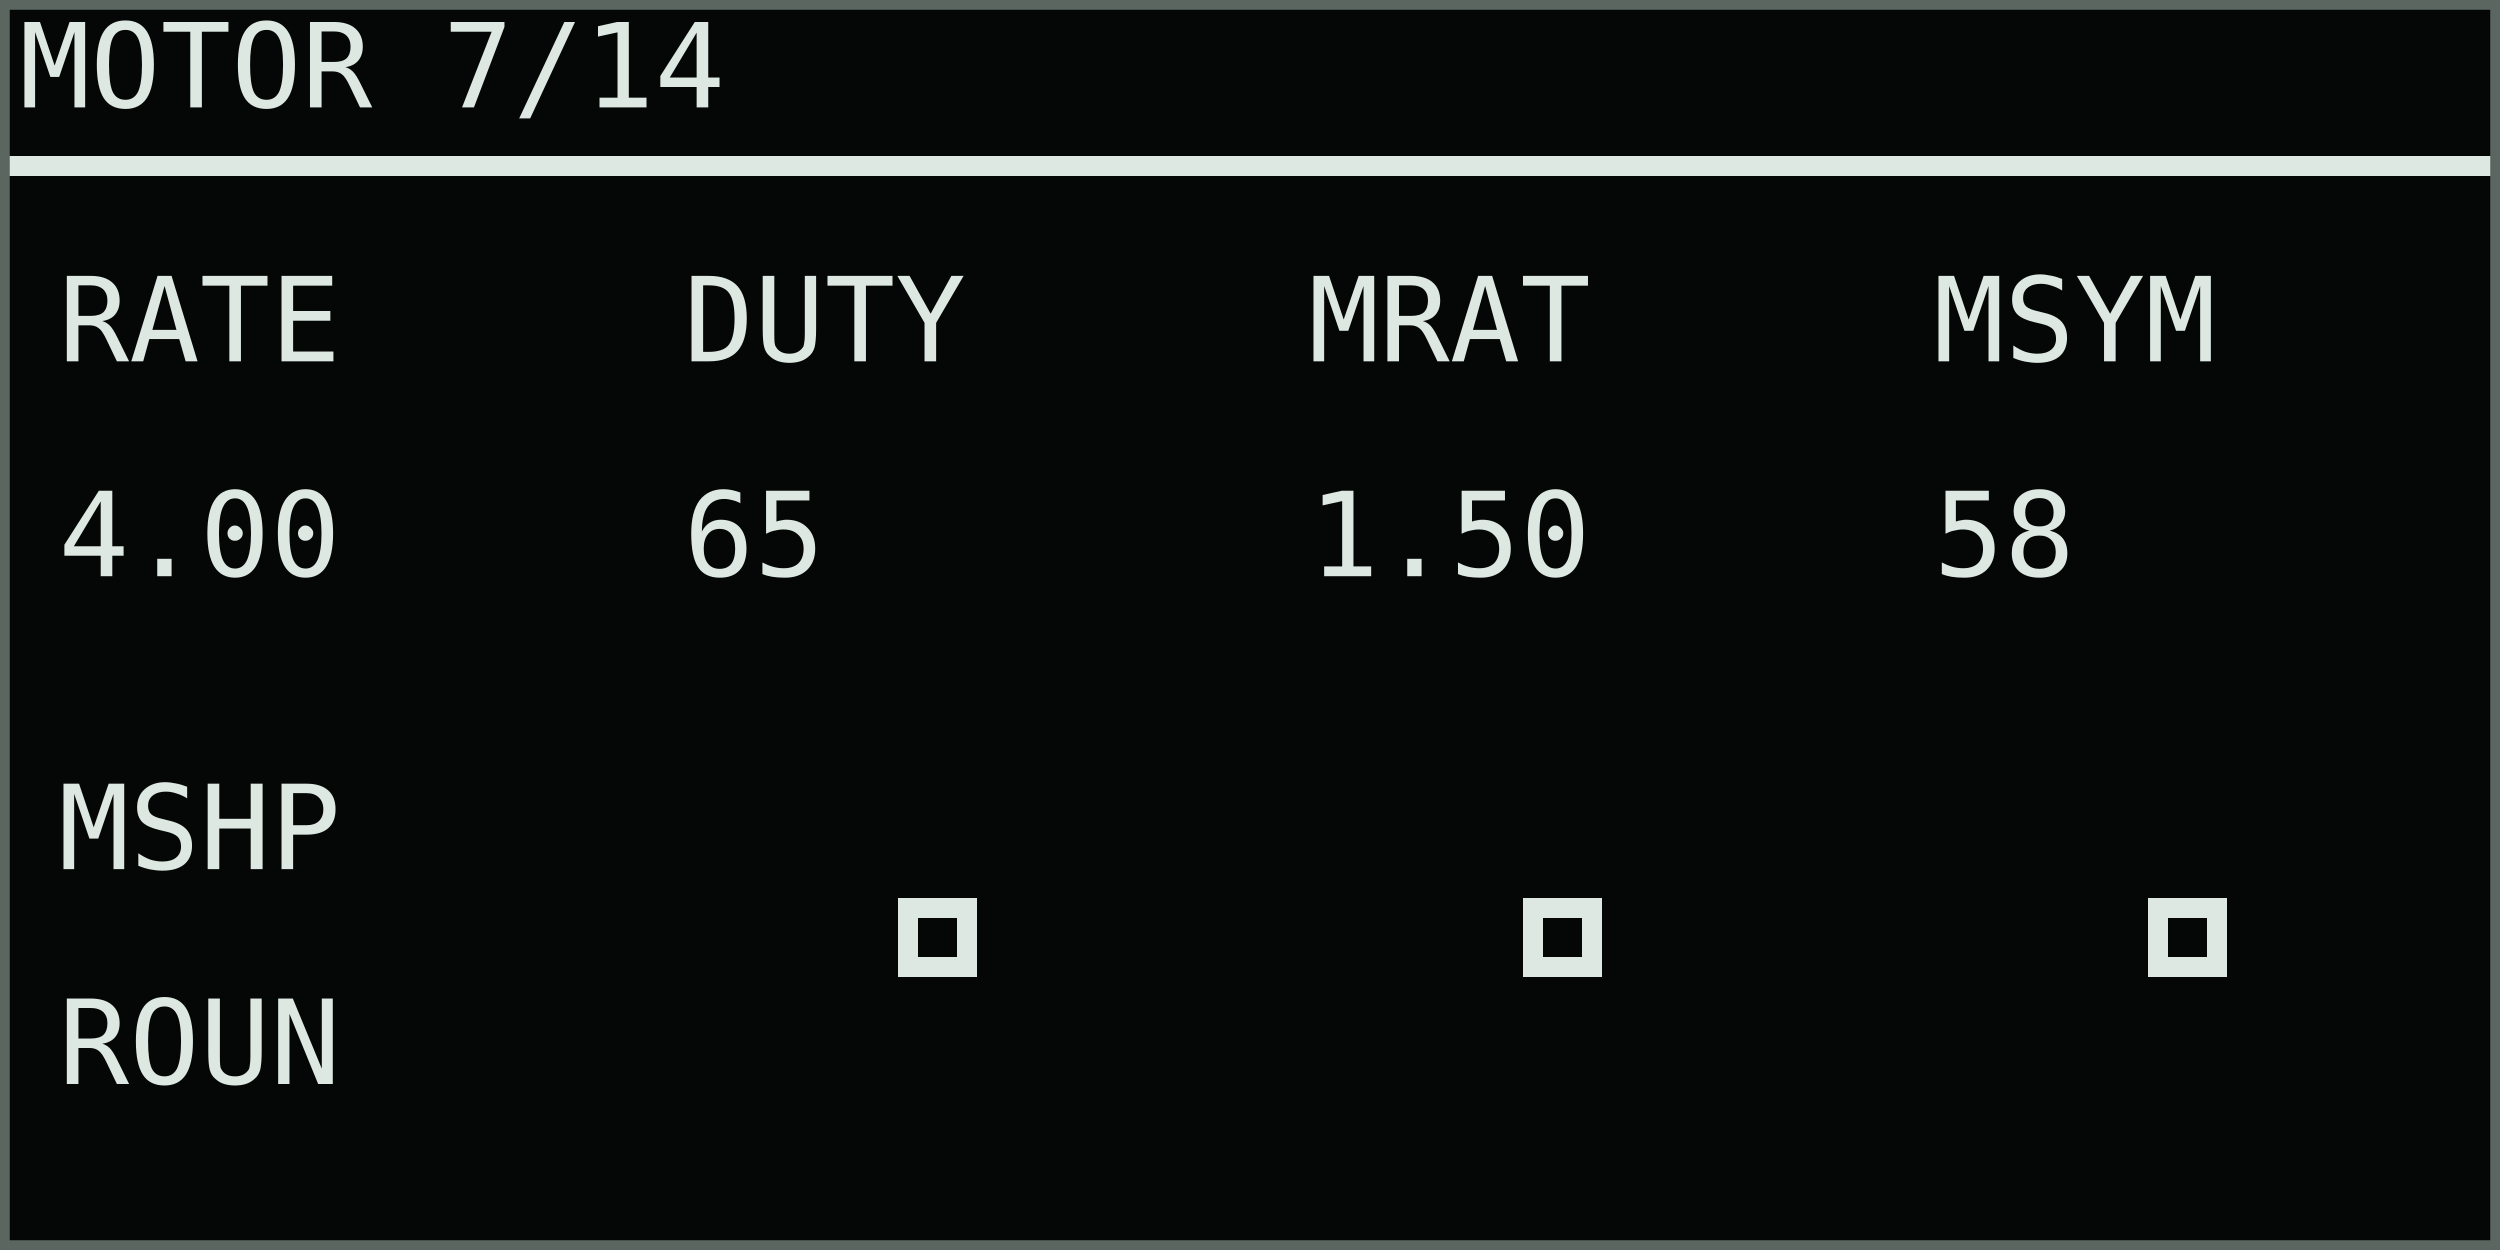
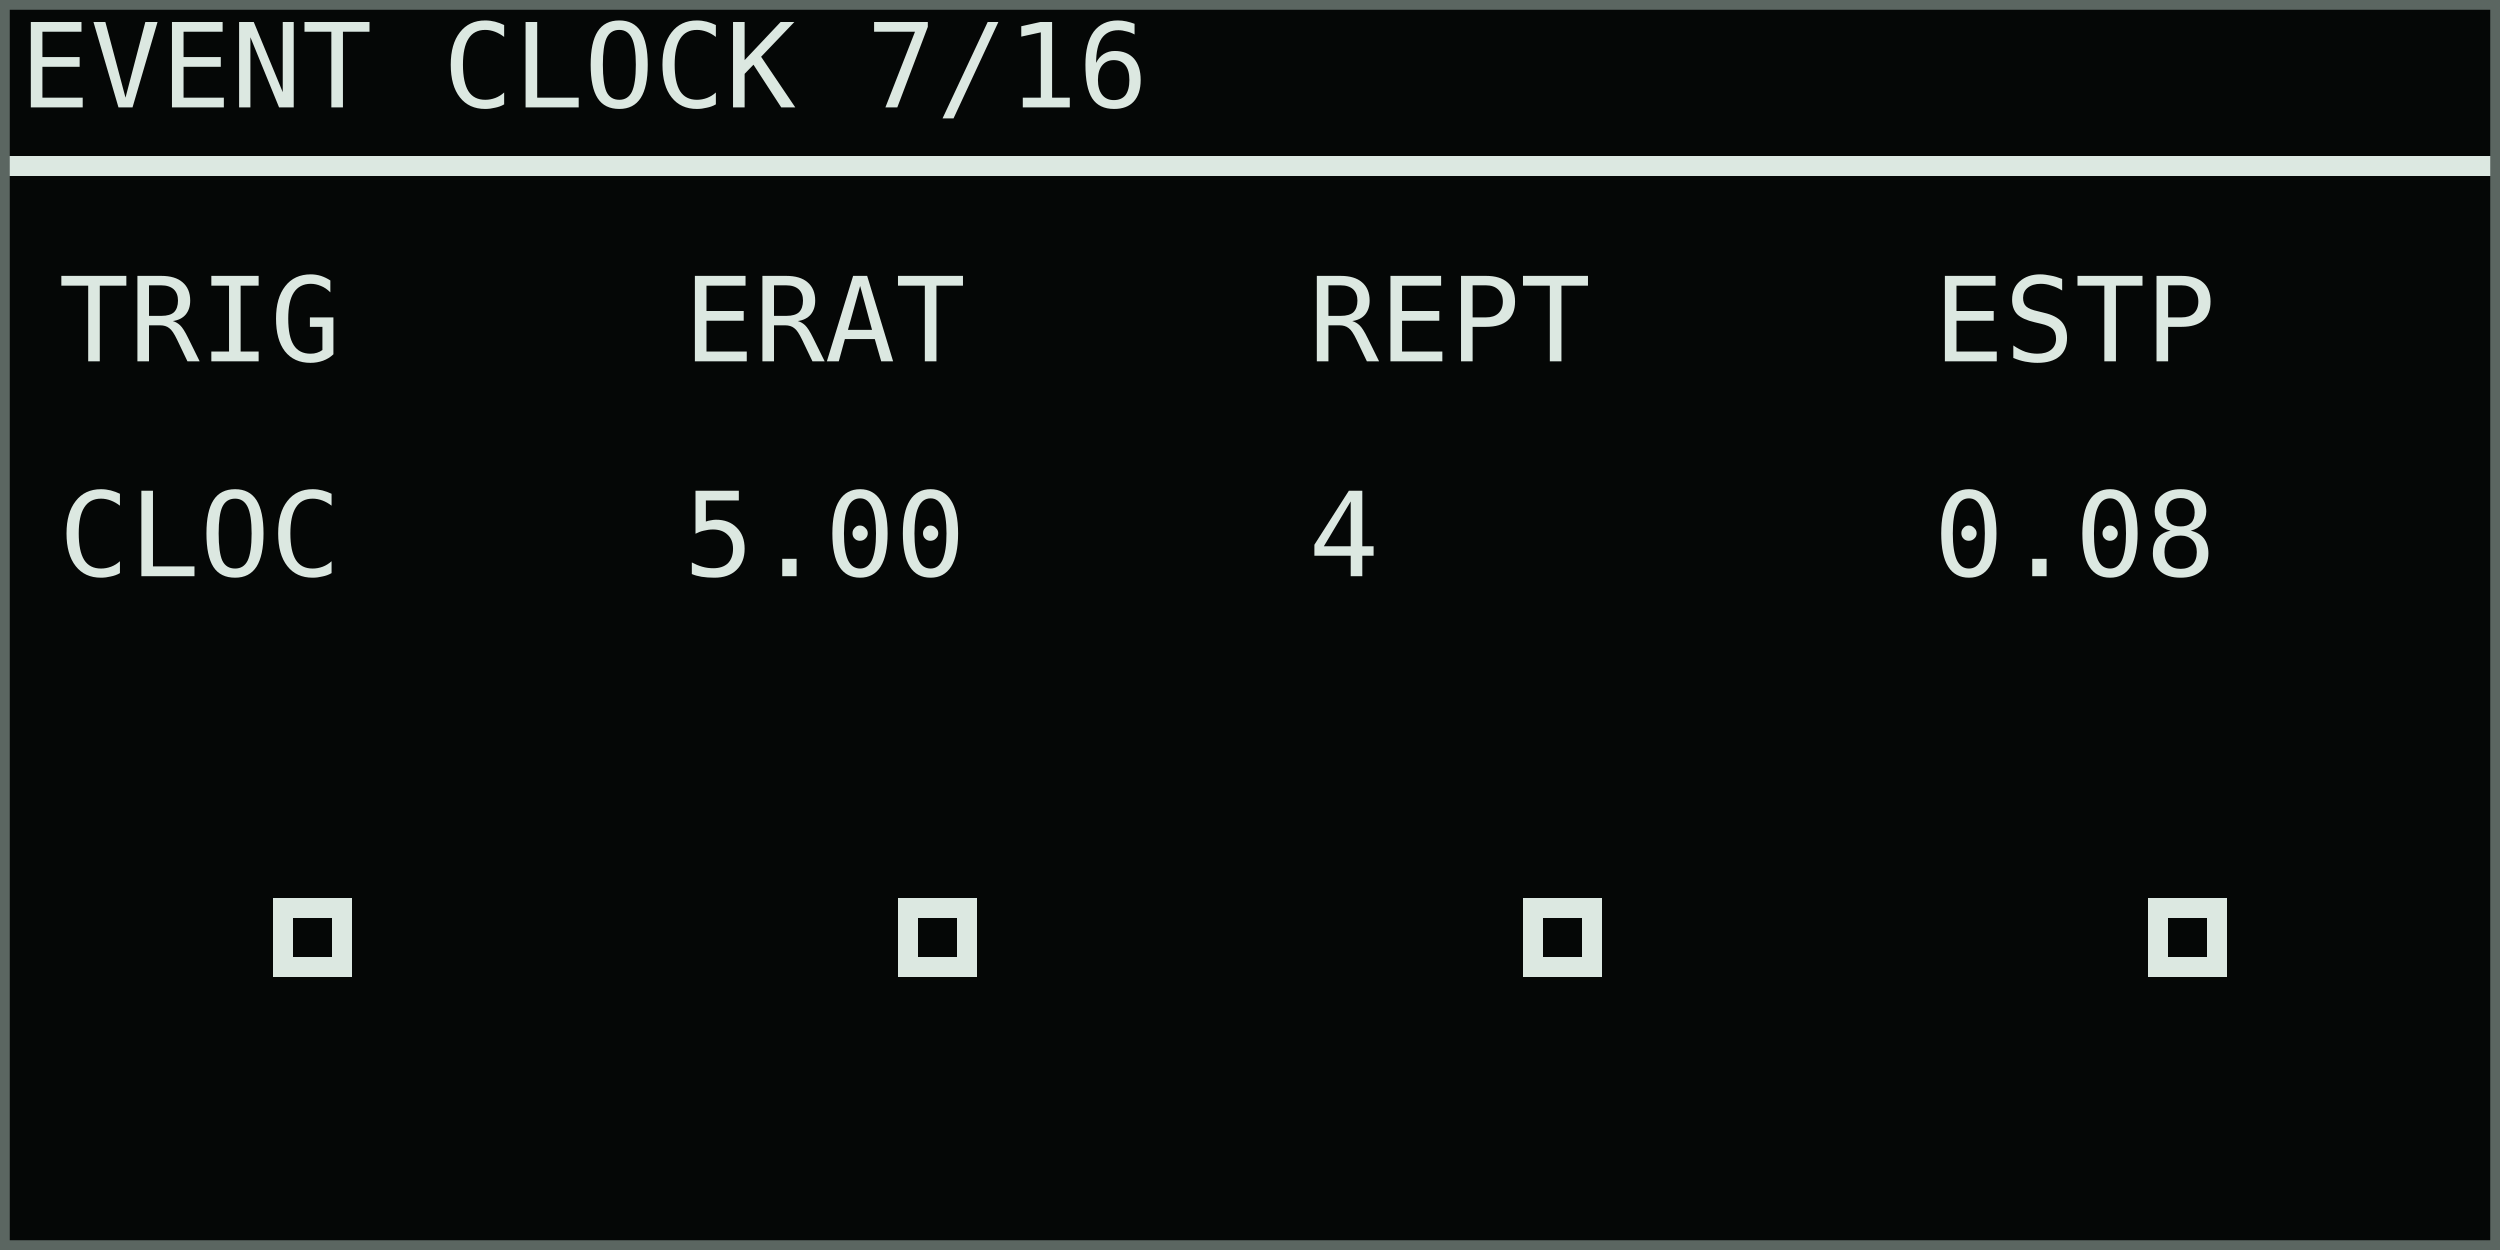
<svg xmlns="http://www.w3.org/2000/svg" width="768" height="384" viewBox="0 0 128 64" role="img" aria-labelledby="title desc">
  <rect width="128" height="64" fill="#050706" />
  <g shape-rendering="crispEdges" font-family="DejaVu Sans Mono, IBM Plex Mono, monospace" font-size="6" font-style="normal" font-weight="400" text-rendering="geometricPrecision">
-     <text x="1" y="5.5" fill="#dce8e1">MOTOR 7/14</text>
+     <text x="1" y="5.5" fill="#dce8e1">EVENT CLOCK 7/16</text>
    <rect x="0" y="8" width="128" height="1" fill="#dce8e1" />
-     <text x="3" y="18.5" fill="#dce8e1">RATE</text>
-     <text x="3" y="29.5" fill="#dce8e1">4.00</text>
-     <text x="35" y="18.5" fill="#dce8e1">DUTY</text>
-     <text x="35" y="29.5" fill="#dce8e1">65</text>
-     <text x="67" y="18.5" fill="#dce8e1">MRAT</text>
-     <text x="67" y="29.5" fill="#dce8e1">1.50</text>
-     <text x="99" y="18.5" fill="#dce8e1">MSYM</text>
-     <text x="99" y="29.5" fill="#dce8e1">58</text>
-     <text x="3" y="44.5" fill="#dce8e1">MSHP</text>
-     <text x="3" y="55.5" fill="#dce8e1">ROUN</text>
+     <text x="3" y="18.5" fill="#dce8e1">TRIG</text>
+     <text x="3" y="29.5" fill="#dce8e1">CLOC</text>
+     <text x="35" y="18.5" fill="#dce8e1">ERAT</text>
+     <text x="35" y="29.5" fill="#dce8e1">5.00</text>
+     <text x="67" y="18.5" fill="#dce8e1">REPT</text>
+     <text x="67" y="29.5" fill="#dce8e1">4</text>
+     <text x="99" y="18.5" fill="#dce8e1">ESTP</text>
+     <text x="99" y="29.5" fill="#dce8e1">0.08</text>
+     <rect x="14" y="46" width="4" height="4" fill="#dce8e1" />
+     <rect x="15" y="47" width="2" height="2" fill="#050706" />
    <rect x="46" y="46" width="4" height="4" fill="#dce8e1" />
    <rect x="47" y="47" width="2" height="2" fill="#050706" />
    <rect x="78" y="46" width="4" height="4" fill="#dce8e1" />
    <rect x="79" y="47" width="2" height="2" fill="#050706" />
    <rect x="110" y="46" width="4" height="4" fill="#dce8e1" />
    <rect x="111" y="47" width="2" height="2" fill="#050706" />
  </g>
  <rect x="0.25" y="0.25" width="127.5" height="63.5" fill="none" stroke="#5b6661" stroke-width="0.5" />
</svg>
